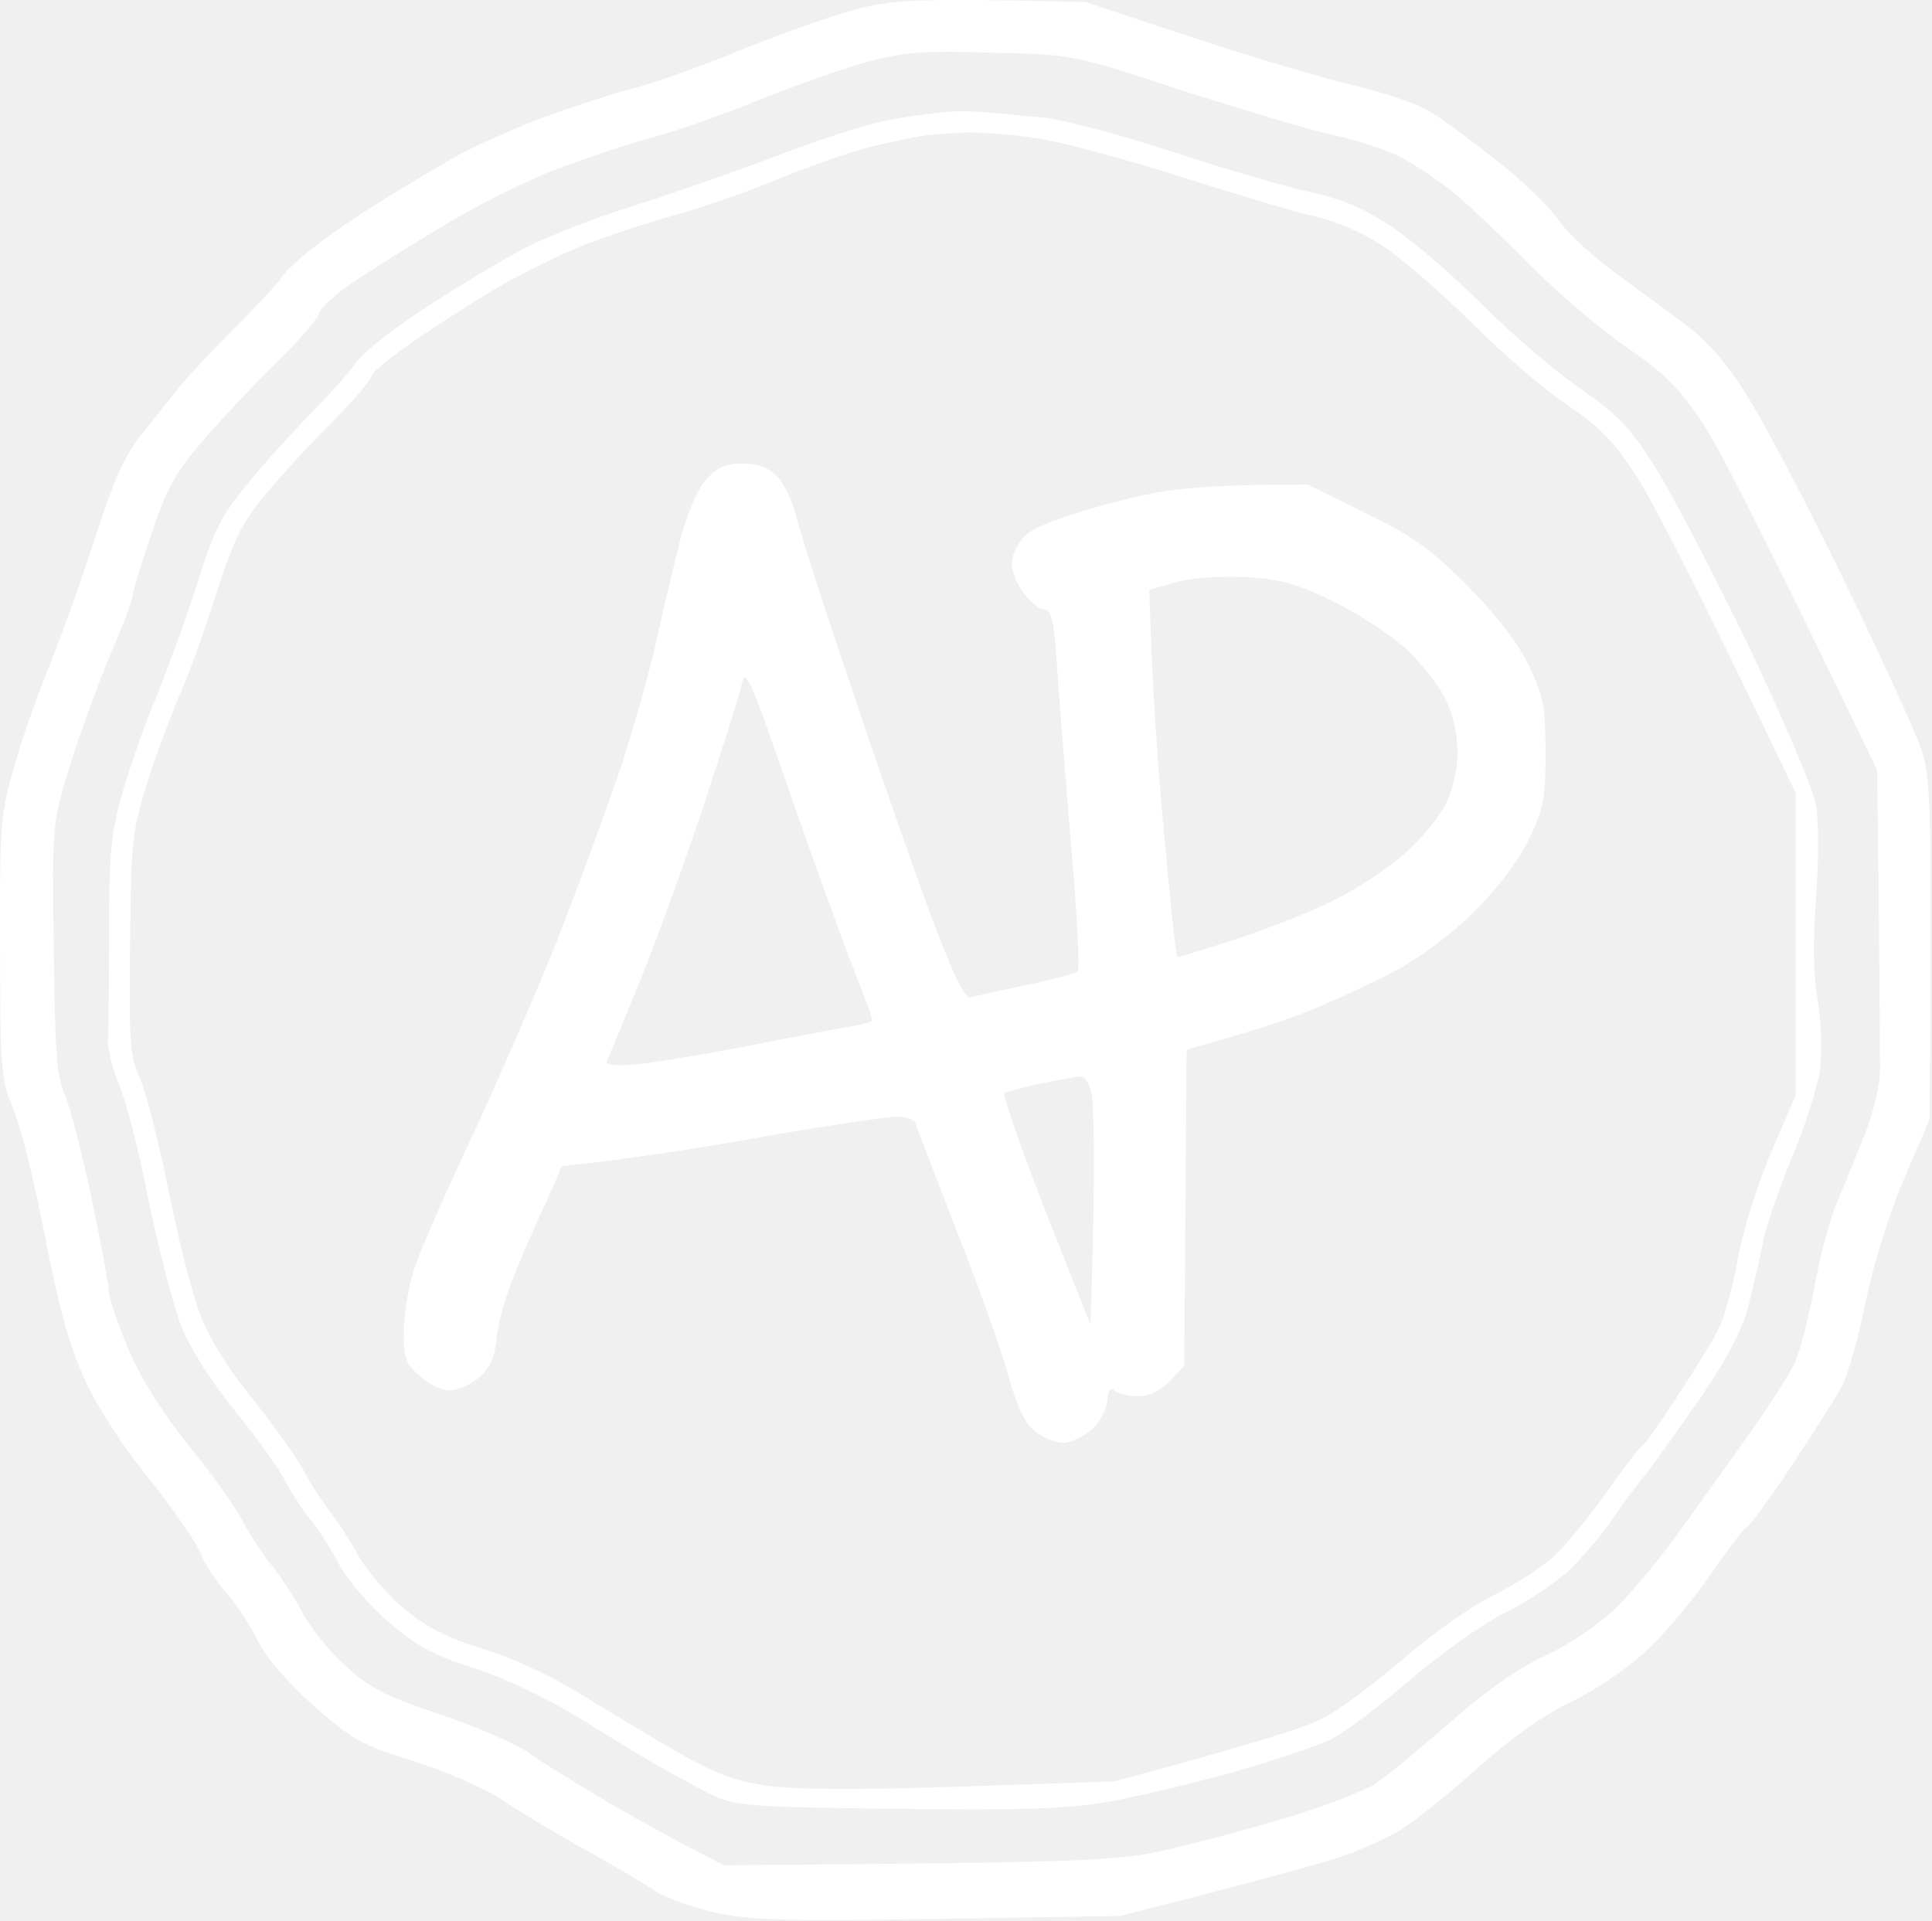
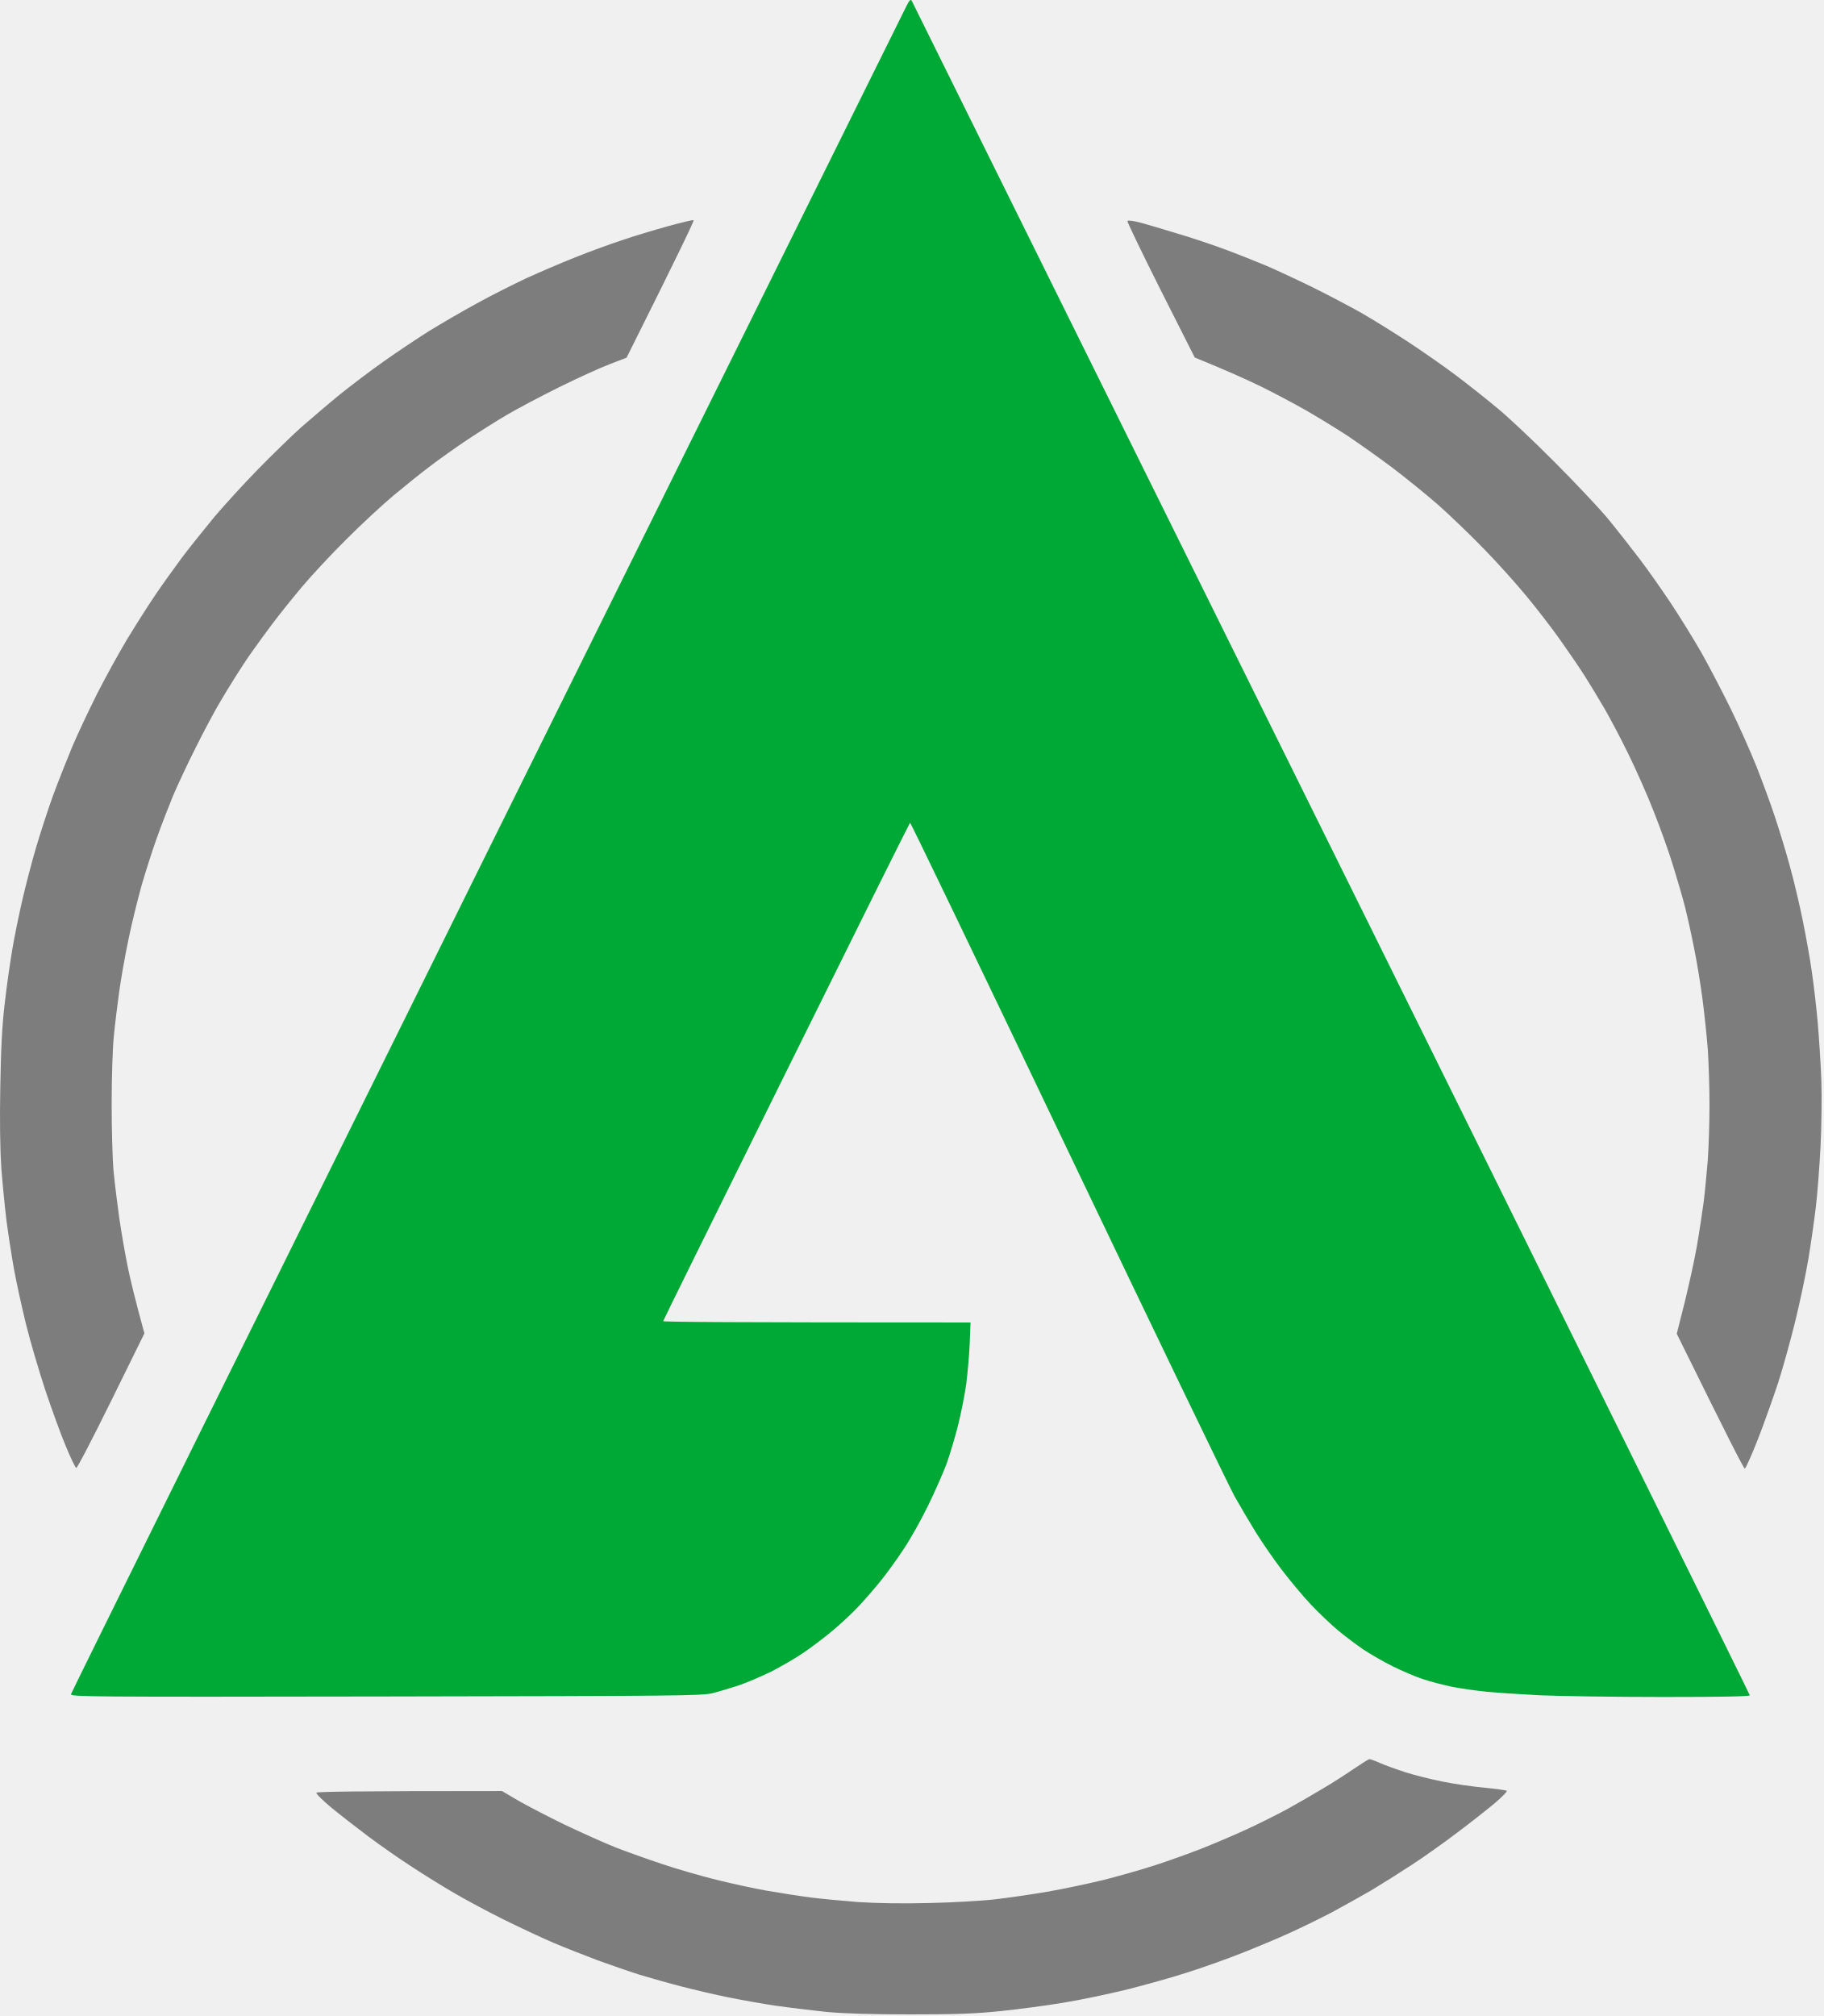
- <svg xmlns="http://www.w3.org/2000/svg" width="1055" height="1049" viewBox="0 0 1055 1049" fill="none">
-   <path fill-rule="evenodd" clip-rule="evenodd" d="M592.576 1.12L651.446 20.529C683.903 31.347 723.362 42.802 738.954 46.62C754.547 50.12 773.321 56.483 780.322 60.62C787.323 64.756 804.506 77.483 818.507 88.62C832.509 99.756 847.147 114.074 850.965 120.12C854.784 125.847 867.512 138.256 879.604 147.165C891.378 156.074 909.198 168.802 918.426 175.802C930.518 184.392 941.338 196.165 952.475 213.665C961.703 227.665 985.887 273.483 1006.25 315.483C1026.62 357.483 1046.03 399.802 1049.21 409.347C1054.3 424.938 1054.94 436.711 1053.67 611.392L1039.98 643.211C1031.71 662.302 1023.44 689.029 1018.98 710.029C1015.16 729.438 1009.12 750.12 1006.25 756.165C1003.07 762.211 990.661 781.938 978.568 800.074C966.795 817.892 955.657 833.165 953.748 834.12C951.839 835.074 943.565 846.211 934.973 858.62C926.382 871.347 911.107 889.802 900.925 899.665C889.469 910.802 872.922 921.938 858.284 929.256C842.373 936.892 824.872 949.302 805.779 966.483C790.186 980.483 771.412 995.438 764.411 999.574C757.41 1003.71 743.091 1010.39 732.59 1013.89C722.089 1017.39 690.586 1026.3 611.669 1046.35L511.432 1047.94C425.833 1049.21 408.013 1048.57 388.92 1044.12C376.828 1041.26 363.145 1036.17 358.69 1033.3C354.235 1030.12 337.051 1019.94 320.504 1010.71C303.957 1001.48 283.273 989.074 274.363 983.029C265.453 976.983 244.451 967.756 226.631 962.029C197.674 953.12 192.582 950.256 171.262 931.483C156.624 918.438 144.85 904.756 140.395 895.211C136.259 886.938 128.622 875.483 123.53 869.756C118.439 864.347 111.756 854.165 109.211 847.483C106.347 841.12 93.936 823.301 81.526 807.711C68.161 791.483 53.841 769.529 46.841 754.574C37.931 735.165 32.521 716.074 24.566 675.029C18.838 645.438 10.883 613.62 7.064 605.029C0.7 590.392 0.063 584.029 0.063 517.529C-0.255 450.711 0.382 444.029 7.701 418.892C11.837 403.938 20.429 379.756 26.475 364.802C32.521 349.847 43.977 318.347 51.614 294.802C62.433 261.074 68.161 248.347 78.344 235.938C85.344 227.029 94.254 215.892 98.391 210.802C102.528 205.711 115.893 191.392 128.303 178.983C140.714 166.574 152.169 154.165 153.76 151.62C155.351 148.756 162.989 141.438 170.944 135.392C178.899 129.029 195.128 117.892 207.538 110.256C219.63 102.62 238.405 91.483 248.906 85.438C259.407 79.711 280.727 70.165 296.638 64.12C312.549 58.392 334.505 51.074 345.961 48.211C357.417 45.347 383.828 35.802 404.83 27.211C425.832 18.62 453.835 8.756 466.882 5.256C487.248 -0.153 498.067 -1.107 592.576 1.12ZM414.377 54.574C395.284 62.529 368.554 71.756 355.507 75.256C342.461 78.756 318.913 86.711 303.002 92.756C287.092 98.802 258.452 113.12 239.36 124.892C220.267 136.347 197.674 150.665 189.082 156.711C180.808 162.756 174.126 169.438 174.126 171.347C173.808 173.574 163.625 185.665 150.896 198.074C138.168 210.483 120.03 229.892 110.483 241.029C96.164 257.574 91.072 266.483 82.799 291.302C77.071 308.165 72.298 323.756 72.298 325.665C72.298 327.892 66.57 343.165 59.569 359.074C52.887 375.302 43.022 402.347 37.931 418.892C28.703 448.802 28.384 450.074 29.339 517.529C29.976 574.802 30.93 588.165 35.703 598.665C38.567 605.665 45.25 631.438 50.341 655.938C55.432 680.438 59.569 703.029 59.569 705.892C59.569 709.074 64.343 722.756 69.752 736.12C76.753 752.665 88.209 770.802 103.164 789.574C115.893 805.165 128.622 823.302 131.804 829.347C134.668 835.392 141.668 846.211 147.078 853.211C152.806 860.211 160.761 872.302 164.898 880.256C169.035 888.211 179.536 901.574 188.446 909.529C201.811 921.938 210.084 926.074 239.36 935.938C258.452 942.302 280.727 951.847 288.683 957.256C296.638 962.983 316.685 975.074 333.232 984.938C349.78 994.483 370.463 1005.94 379.373 1010.39L395.284 1018.67C602.759 1017.07 610.396 1016.44 641.899 1009.12C660.356 1004.67 689.631 996.711 707.133 991.301C724.635 985.892 744.046 978.256 750.092 974.756C756.138 970.938 774.594 955.665 791.459 941.029C811.613 923.211 829.115 910.908 843.964 904.12C857.011 898.074 872.922 887.256 882.15 878.347C891.06 869.756 906.652 850.983 917.153 836.347C927.654 821.711 944.52 798.165 954.703 783.847C964.885 769.529 975.705 752.665 978.887 746.62C982.387 740.574 987.16 721.801 990.342 705.256C993.206 688.711 998.934 666.438 1003.39 655.938C1007.84 645.438 1014.84 628.256 1018.98 617.756C1023.12 607.256 1026.62 592.302 1026.62 584.347C1026.62 576.392 1026.3 536.302 1025.98 495.256L1025.03 420.483C963.294 292.256 938.474 244.211 929.882 231.165C916.835 211.756 909.198 204.12 888.514 189.802C874.513 180.256 850.01 159.574 834.418 143.665C818.826 127.756 799.415 109.62 791.459 103.256C783.504 97.211 771.094 88.938 763.457 85.12C756.138 81.62 739.909 76.211 727.817 73.665C715.725 71.12 678.812 59.983 645.718 49.483C586.212 29.756 586.212 29.756 541.662 28.802C504.113 27.529 493.294 28.483 473.246 33.892C460.199 37.392 433.788 46.938 414.377 54.574ZM536.889 61.256C542.935 61.574 557.255 63.165 568.71 64.12C580.166 65.074 611.987 73.665 640.308 82.892C668.311 92.12 702.041 101.983 715.088 104.847C732.272 108.347 744.682 113.756 759.638 123.62C770.775 130.938 793.05 150.029 808.961 165.938C824.553 181.529 848.738 202.529 862.739 212.074C883.423 226.392 890.424 233.711 903.788 255.029C912.698 269.029 935.292 312.62 954.384 351.756C973.477 392.165 990.024 430.347 991.615 439.574C993.206 448.483 993.206 470.12 991.615 490.483C990.024 513.392 990.024 532.165 992.57 545.847C994.479 557.302 995.116 574.165 993.843 583.392C992.888 592.62 986.206 613.62 979.205 630.483C972.204 647.029 964.885 668.029 962.976 677.256C961.067 686.483 957.566 702.074 955.021 712.256C952.051 724.559 943.989 740.468 930.837 759.983C919.699 776.211 905.698 795.938 899.652 803.892C893.287 811.529 884.059 824.256 878.968 831.892C873.558 839.529 863.375 851.302 856.056 858.302C848.419 864.983 832.827 875.483 821.053 881.211C808.961 887.256 785.731 903.802 769.184 918.12C752.637 932.438 733.226 946.756 726.226 950.256C719.225 953.438 695.677 961.392 673.72 967.756C651.764 973.802 621.215 981.12 605.305 983.983C583.03 987.802 557.573 988.756 489.157 987.802C405.785 986.847 401.012 986.211 387.329 979.529C379.373 975.392 366.645 968.392 358.69 963.938C350.734 959.483 331.641 947.711 315.731 937.847C298.547 927.347 275.954 916.529 259.407 911.12C236.814 904.12 227.586 899.029 211.993 885.665C201.492 876.438 189.4 862.438 185.263 854.483C181.445 846.847 174.444 836.029 170.307 830.938C165.852 825.529 159.17 815.347 155.67 808.665C152.169 801.665 139.759 784.483 128.303 770.483C115.257 754.574 104.119 736.756 99.028 724.347C94.573 712.892 86.617 682.029 81.208 655.938C76.116 629.529 68.797 600.892 64.979 592.302C61.479 583.392 58.615 572.574 58.933 568.438C59.251 563.983 59.569 537.574 59.569 509.574C59.569 465.029 60.524 455.165 67.206 431.62C71.661 416.665 79.935 393.12 85.981 379.12C91.709 364.802 101.573 338.074 107.619 318.983C116.848 289.074 120.984 281.438 135.94 263.302C145.487 251.529 161.397 234.347 170.944 224.483C180.49 214.938 190.991 202.847 194.173 198.392C197.037 193.62 213.584 180.256 230.768 169.12C247.633 157.983 272.454 143.029 285.501 136.029C298.547 129.347 324.323 119.165 342.779 113.438C361.235 107.711 396.239 95.62 420.741 86.392C445.243 76.847 473.883 67.62 484.384 65.711C494.885 63.802 508.568 61.892 514.614 61.256C520.66 60.62 530.843 60.62 536.889 61.256ZM474.837 80.347C464.336 82.892 442.061 90.847 425.514 97.529C408.967 104.529 383.192 113.438 368.236 117.574C353.28 121.711 331.323 129.029 318.913 133.802C306.821 138.574 284.546 149.392 269.59 158.302C254.634 167.211 233.632 180.892 222.813 188.529C211.675 196.165 202.765 203.802 202.765 205.392C202.765 207.302 193.219 218.438 181.445 230.529C169.353 242.302 153.124 260.12 144.85 270.302C132.44 284.938 127.667 294.483 118.439 323.12C112.393 342.529 103.801 366.392 99.346 376.574C94.891 386.756 86.617 408.392 81.208 424.938C71.98 454.211 71.661 457.711 71.025 515.62C70.388 568.12 71.025 577.665 76.116 588.165C79.299 594.847 86.299 621.892 91.709 648.62C97.118 675.347 104.756 706.529 109.211 717.665C114.302 731.029 124.485 747.574 137.85 763.801C149.305 778.12 161.397 795.302 165.216 801.983C168.716 808.983 175.717 819.802 180.49 825.847C185.263 832.211 192.264 843.029 195.764 849.711C199.583 856.711 210.084 869.12 219.312 877.392C232.359 888.529 242.224 893.62 263.226 900.301C278.5 904.756 300.775 915.256 314.776 923.847C328.459 932.12 352.007 946.438 367.281 955.347C389.238 968.074 400.057 972.211 417.559 975.074C432.833 977.301 466.882 977.62 524.16 975.711L608.487 972.847C683.585 952.802 712.861 943.256 721.452 938.801C730.362 934.665 749.773 920.029 765.366 906.665C780.64 893.301 802.597 877.711 814.689 871.665C826.463 865.938 841.101 856.392 847.783 850.665C854.147 844.938 867.194 829.029 877.059 815.347C886.923 801.347 895.833 789.574 897.424 788.938C898.697 788.302 907.289 775.892 916.517 761.574C926.063 747.256 935.928 731.029 938.474 725.62C941.338 720.529 946.111 703.347 948.975 687.438C951.839 671.529 960.112 645.756 967.431 628.574L980.478 598.347V432.892C925.109 317.074 901.879 272.847 893.287 259.483C881.195 241.029 872.922 232.438 856.056 221.302C844.283 213.665 821.053 193.62 804.188 176.756C787.323 160.211 765.684 141.438 756.138 135.074C745.318 127.438 730.681 121.074 716.679 117.892C704.587 115.029 670.857 104.847 641.899 95.62C612.942 86.392 578.257 77.165 564.892 75.256C551.208 73.347 534.025 72.074 526.706 72.392C519.069 72.711 508.886 73.347 503.476 74.302C498.385 74.938 485.338 77.802 474.837 80.347ZM405.467 253.12C414.059 253.12 419.786 255.347 424.56 260.438C428.378 264.256 432.833 274.12 434.742 281.756C436.652 289.711 450.017 332.029 464.973 375.62C479.61 419.529 499.34 475.847 508.568 500.665C521.615 535.029 527.024 545.847 530.525 544.574C533.07 543.938 546.753 540.756 560.755 537.892C574.756 535.029 587.167 531.529 588.439 530.574C589.712 529.302 588.121 496.847 584.621 458.665C581.439 420.165 577.938 375.938 576.984 360.665C575.393 338.711 574.12 332.983 570.301 332.983C567.755 332.983 562.664 328.847 559.164 324.074C555.345 319.302 552.481 311.665 552.481 307.529C552.481 303.074 555.982 296.392 559.8 292.574C564.573 287.802 580.802 281.756 605.305 275.074C636.808 266.802 649.854 264.892 714.133 264.574L745.637 280.165C771.094 292.574 781.913 300.211 801.324 319.938C816.916 335.529 828.69 350.802 834.736 363.211C842.692 379.756 843.964 385.802 843.964 410.938C843.964 436.074 843.01 441.802 834.736 458.665C829.008 470.438 817.553 485.392 804.506 498.438C792.096 510.529 774.594 523.574 761.229 530.574C749.137 536.938 727.817 546.801 714.452 552.211C700.769 557.62 680.403 564.302 647.945 573.211L646.672 745.983L638.717 754.256C633.626 759.665 627.261 762.529 621.215 762.529C616.124 762.529 610.396 760.938 608.487 759.347C606.365 757.438 605.093 759.347 604.668 765.074C604.35 769.529 600.531 776.847 596.076 780.665C591.622 784.483 584.621 787.983 580.802 787.983C576.665 787.983 569.983 785.438 565.528 781.938C559.8 777.802 555.663 768.892 550.572 751.074C546.753 737.074 534.025 701.438 522.251 671.847C510.795 641.938 500.613 615.847 499.976 613.62C499.34 611.392 494.885 609.802 490.112 609.802C485.02 609.802 452.562 614.574 417.559 620.62C382.556 626.983 343.415 633.029 306.821 636.847L299.184 654.347C294.729 663.892 286.773 681.711 281.682 694.12C276.591 706.211 271.817 722.756 271.181 730.711C270.226 741.211 267.681 746.62 261.953 752.029C257.498 755.847 250.179 759.347 245.724 759.347C241.269 759.347 233.95 755.847 229.177 751.392C221.54 745.029 220.267 741.529 220.585 726.892C220.585 717.665 223.131 702.074 226.313 692.529C229.495 682.665 243.496 651.165 256.861 622.529C270.545 593.574 291.547 544.892 303.957 514.347C316.049 483.483 331.96 439.892 339.597 417.302C346.916 394.392 355.826 362.892 359.008 347.302C362.508 331.392 368.236 307.847 371.418 294.802C375.237 280.483 380.964 267.12 385.419 262.029C391.465 255.347 396.239 253.12 405.467 253.12ZM627.58 322.165C629.171 375.938 632.353 421.12 635.853 457.074C639.035 492.711 642.217 522.302 642.854 522.62C643.172 522.938 657.81 518.483 675.312 512.756C692.813 507.029 717.316 497.483 729.408 491.12C741.818 485.074 758.683 473.62 767.275 465.983C775.867 458.347 785.731 446.256 789.232 439.574C793.369 431.62 795.914 420.483 795.914 410.938C795.914 401.392 793.369 389.62 789.55 382.302C786.368 375.302 777.14 363.529 769.184 355.574C761.229 347.938 743.409 336.165 729.408 329.165C708.406 318.665 699.814 316.438 680.085 315.165C666.083 314.529 650.173 315.483 641.899 318.029L627.58 322.165ZM383.828 441.165C373.646 471.711 358.053 514.665 349.143 536.62C340.233 558.256 332.278 577.665 331.323 579.574C330.687 581.483 336.096 582.12 345.325 581.483C353.598 580.847 380.964 576.392 406.421 571.62C431.879 566.529 457.972 561.756 464.655 560.483C471.019 559.529 476.428 557.938 476.428 557.302C476.428 556.347 471.337 542.347 464.973 526.12C458.608 509.892 443.016 466.62 430.287 430.029C408.967 368.62 407.058 364.165 404.83 374.347C403.558 380.392 394.011 410.302 383.828 441.165ZM548.345 597.074C547.39 597.711 557.255 626.347 570.619 660.711C583.984 694.756 595.122 722.756 595.44 723.074C595.44 723.392 596.395 697.62 597.031 665.802C597.667 633.983 597.349 603.438 596.076 597.711C595.122 591.983 592.258 587.529 590.349 587.847C588.121 587.847 578.257 589.756 568.392 591.665C558.527 593.892 549.617 596.12 548.345 597.074Z" fill="white" />
+ <svg xmlns="http://www.w3.org/2000/svg" width="512" height="566" viewBox="0 0 512 566" fill="none">
+   <path d="M136.784 239.275C200.96 109.755 253.962 2.82 254.527 1.641C255.329 0.038 255.706 -0.292 255.989 0.227C256.178 0.604 309.226 107.728 373.827 238.19C438.428 368.7 491.288 475.729 491.288 475.965C491.288 476.295 482.847 476.437 466.909 476.437C453.47 476.437 438.004 476.201 432.581 475.965C427.158 475.682 420.321 475.258 417.492 474.975C414.662 474.692 410.277 474.079 407.825 473.608C405.373 473.089 401.648 472.146 399.573 471.439C397.498 470.779 393.679 469.129 391.085 467.855C388.492 466.582 384.767 464.414 382.833 463.141C380.9 461.82 377.694 459.416 375.76 457.813C373.827 456.21 370.338 452.909 368.027 450.457C365.716 448.006 362.038 443.574 359.775 440.603C357.512 437.633 354.305 432.965 352.608 430.23C350.91 427.496 348.222 422.922 346.619 420.093C345.063 417.264 323.938 373.509 299.748 322.871C275.558 272.232 255.659 230.882 255.518 230.976C255.376 231.071 239.721 262.519 220.765 300.852C201.762 339.232 186.201 370.728 186.201 370.916C186.201 371.152 205.629 371.293 272.493 371.293L272.257 377.281C272.116 380.629 271.644 385.768 271.267 388.739C270.843 391.709 269.805 396.943 268.957 400.29C268.108 403.638 266.646 408.541 265.703 411.135C264.713 413.728 262.402 419.009 260.469 422.922C258.583 426.788 255.47 432.352 253.537 435.181C251.651 438.057 248.727 442.065 247.03 444.139C245.332 446.214 242.597 449.373 240.9 451.165C239.202 452.956 235.949 456.021 233.591 457.954C231.28 459.887 227.555 462.716 225.339 464.178C223.123 465.687 219.162 467.95 216.521 469.317C213.833 470.637 209.825 472.335 207.562 473.136C205.251 473.891 201.951 474.881 200.112 475.352C197.047 476.107 190.587 476.154 108.303 476.295C24.18 476.437 19.748 476.39 19.936 475.635C20.031 475.164 72.654 368.794 136.784 239.275Z" fill="#00A935" />
+   <path d="M174.554 67.462C177.949 66.283 183.844 64.539 187.569 63.502C191.294 62.464 194.548 61.71 194.736 61.804C194.972 61.898 190.822 70.621 175.922 100.42L171.018 102.306C168.33 103.343 162.011 106.219 156.966 108.718C151.92 111.217 145.319 114.706 142.348 116.45C139.377 118.195 134.379 121.354 131.267 123.429C128.155 125.503 123.486 128.804 120.893 130.784C118.3 132.717 113.631 136.489 110.519 139.082C107.407 141.675 101.466 147.192 97.316 151.341C93.119 155.49 87.508 161.525 84.773 164.779C82.038 168.032 78.219 172.794 76.285 175.387C74.352 177.98 71.806 181.47 70.627 183.167C69.401 184.864 67.326 188.023 65.959 190.239C64.544 192.455 62.375 196.039 61.102 198.255C59.829 200.471 56.999 205.752 54.877 210.042C52.708 214.333 49.879 220.368 48.559 223.48C47.286 226.592 45.211 231.92 44.032 235.267C42.806 238.615 40.92 244.603 39.788 248.469C38.704 252.382 37.006 259.125 36.11 263.557C35.167 267.989 33.988 274.637 33.469 278.409C32.951 282.181 32.243 287.792 31.961 290.904C31.631 294.015 31.348 302.502 31.348 309.763C31.348 317.024 31.583 325.747 31.913 329.095C32.243 332.442 32.951 338.194 33.469 341.825C33.988 345.455 35.026 351.491 35.78 355.263C36.535 359.035 37.949 364.881 40.543 374.358L31.206 393.312C26.066 403.732 21.681 412.219 21.398 412.125C21.162 412.078 19.795 409.249 18.427 405.901C17.013 402.554 14.466 395.481 12.675 390.153C10.93 384.825 8.478 376.574 7.299 371.765C6.12 366.956 4.611 360.072 3.951 356.441C3.291 352.811 2.348 346.681 1.829 342.768C1.358 338.902 0.697 332.206 0.367 327.916C0.037 322.918 -0.104 314.714 0.084 305.048C0.273 293.921 0.603 287.745 1.358 281.474C1.876 276.806 2.867 270.016 3.48 266.386C4.093 262.755 5.366 256.626 6.262 252.712C7.158 248.846 8.855 242.245 10.081 238.096C11.307 233.947 13.429 227.393 14.844 223.48C16.258 219.613 18.758 213.343 20.314 209.571C21.917 205.799 25.076 199.151 27.292 194.719C29.556 190.286 33.328 183.403 35.733 179.395C38.185 175.387 41.721 169.776 43.702 166.9C45.635 164.024 48.983 159.404 51.105 156.527C53.274 153.651 57.329 148.606 60.111 145.212C62.941 141.864 68.458 135.829 72.324 131.868C76.238 127.861 81.755 122.486 84.584 119.939C87.461 117.441 92.318 113.291 95.43 110.745C98.542 108.246 104.059 104.05 107.69 101.504C111.321 98.911 117.074 95.092 120.421 92.97C123.817 90.895 129.852 87.359 133.86 85.19C137.868 82.974 144.14 79.815 147.771 78.118C151.402 76.468 157.485 73.827 161.351 72.319C165.171 70.763 171.112 68.594 174.554 67.462Z" fill="#7D7D7D" />
+   <path d="M371.516 502.086C374.251 500.483 378.165 497.937 380.24 496.522C382.315 495.108 384.201 493.929 384.484 493.882C384.72 493.882 386.134 494.354 387.549 495.014C388.963 495.627 392.217 496.805 394.716 497.607C397.263 498.408 401.931 499.587 405.09 500.2C408.297 500.86 413.531 501.615 416.784 501.898C420.038 502.228 422.82 502.605 423.056 502.793C423.244 502.935 421.736 504.491 419.755 506.188C417.727 507.886 413.012 511.61 409.24 514.439C405.467 517.315 399.62 521.465 396.272 523.633C392.877 525.849 387.785 529.056 384.955 530.753C382.079 532.403 377.128 535.185 373.874 536.93C370.621 538.627 365.339 541.22 362.086 542.682C358.832 544.191 352.796 546.689 348.647 548.34C344.497 549.99 337.707 552.395 333.558 553.715C329.408 555.082 321.769 557.204 316.582 558.524C311.395 559.797 303.332 561.494 298.664 562.249C293.995 563.05 286.073 564.088 281.075 564.606C273.955 565.361 268.532 565.549 255.612 565.549C244.389 565.549 236.939 565.314 231.941 564.842C227.933 564.418 221.661 563.663 218.03 563.145C214.399 562.626 208.364 561.542 204.591 560.787C200.819 560.033 194.878 558.618 191.388 557.722C187.899 556.827 182.57 555.318 179.6 554.422C176.629 553.479 171.301 551.64 167.811 550.367C164.322 549.047 158.663 546.831 155.315 545.416C151.92 543.955 145.696 541.032 141.405 538.91C137.114 536.788 130.984 533.488 127.73 531.602C124.477 529.716 119.054 526.368 115.706 524.152C112.311 521.983 106.794 518.117 103.446 515.618C100.051 513.072 95.335 509.394 92.931 507.414C90.573 505.434 88.687 503.595 88.828 503.312C88.97 503.029 98.165 502.84 140.933 502.84L145.507 505.528C148.054 506.99 153.948 510.054 158.616 512.318C163.284 514.534 169.65 517.41 172.762 518.636C175.875 519.861 181.816 521.983 185.966 523.351C190.115 524.765 196.905 526.698 201.055 527.735C205.204 528.773 211.664 530.187 215.437 530.847C219.209 531.507 224.726 532.356 227.697 532.733C230.668 533.11 236.609 533.676 240.9 534.006C245.804 534.336 253.113 534.478 260.705 534.289C267.306 534.148 275.7 533.676 279.33 533.252C282.961 532.828 289.516 531.885 293.948 531.13C298.333 530.376 305.454 528.867 309.745 527.83C314.036 526.745 320.496 524.906 324.127 523.728C327.758 522.549 333.605 520.474 337.094 519.107C340.583 517.74 346.336 515.288 349.826 513.685C353.315 512.082 358.502 509.489 361.378 507.933C364.208 506.377 368.782 503.736 371.516 502.086Z" fill="#7D7D7D" />
+   <path fill-rule="evenodd" clip-rule="evenodd" d="M320.213 62.511C322.099 63.03 326.767 64.397 330.587 65.576C334.453 66.707 340.489 68.735 344.026 70.055C347.609 71.375 352.749 73.45 355.484 74.582C358.219 75.76 364.019 78.448 368.451 80.617C372.837 82.785 379.108 86.086 382.362 87.925C385.615 89.811 391.557 93.489 395.565 96.129C399.573 98.769 405.514 102.918 408.768 105.37C412.022 107.822 417.209 111.924 420.321 114.517C423.433 117.063 430.648 123.853 436.353 129.605C442.106 135.357 448.802 142.477 451.301 145.447C453.753 148.418 457.855 153.651 460.402 156.999C462.948 160.346 466.956 166.099 469.361 169.729C471.766 173.36 475.491 179.395 477.66 183.167C479.782 186.939 483.507 194.058 485.912 198.962C488.317 203.865 491.523 211.126 493.079 214.993C494.636 218.906 496.993 225.271 498.266 229.138C499.587 233.051 501.52 239.416 502.557 243.282C503.642 247.196 505.245 253.938 506.141 258.37C507.037 262.802 508.216 269.262 508.687 272.751C509.206 276.24 509.961 282.605 510.338 286.896C510.715 291.186 511.187 298.589 511.375 303.398C511.517 308.302 511.422 316.458 511.139 322.022C510.856 327.444 510.291 334.894 509.866 338.524C509.442 342.155 508.499 348.85 507.744 353.376C506.99 357.903 505.292 365.871 504.019 371.058C502.746 376.244 500.624 383.882 499.304 388.031C497.936 392.18 495.39 399.347 493.598 403.968C491.806 408.541 490.109 412.313 489.873 412.313C489.59 412.313 485.205 403.779 470.776 374.452L472.992 365.682C474.171 360.873 475.727 353.848 476.387 350.076C477.047 346.304 477.896 340.693 478.32 337.581C478.697 334.47 479.216 329.047 479.499 325.558C479.735 322.069 479.971 315.185 479.971 310.235C479.971 305.284 479.735 298.306 479.499 294.675C479.216 291.045 478.556 284.774 478.037 280.766C477.519 276.759 476.481 270.299 475.68 266.386C474.925 262.519 473.746 257.191 473.086 254.598C472.426 252.005 470.917 246.819 469.738 243.047C468.607 239.275 466.155 232.485 464.363 227.959C462.618 223.432 459.364 216.124 457.195 211.692C455.026 207.26 452.008 201.555 450.499 198.962C448.99 196.369 446.491 192.219 444.935 189.768C443.379 187.316 440.173 182.648 437.862 179.395C435.552 176.142 431.402 170.766 428.62 167.419C425.885 164.071 420.557 158.13 416.784 154.264C413.012 150.351 407.165 144.74 403.817 141.77C400.422 138.799 394.48 133.99 390.614 131.067C386.7 128.143 381.089 124.183 378.118 122.202C375.147 120.269 370.055 117.157 366.801 115.272C363.547 113.433 357.842 110.368 354.069 108.529C350.297 106.69 344.592 104.097 335.444 100.372L325.871 81.418C320.637 70.998 316.441 62.276 316.535 62.04C316.676 61.804 318.28 61.993 320.213 62.511Z" fill="#7D7D7D" />
</svg>
